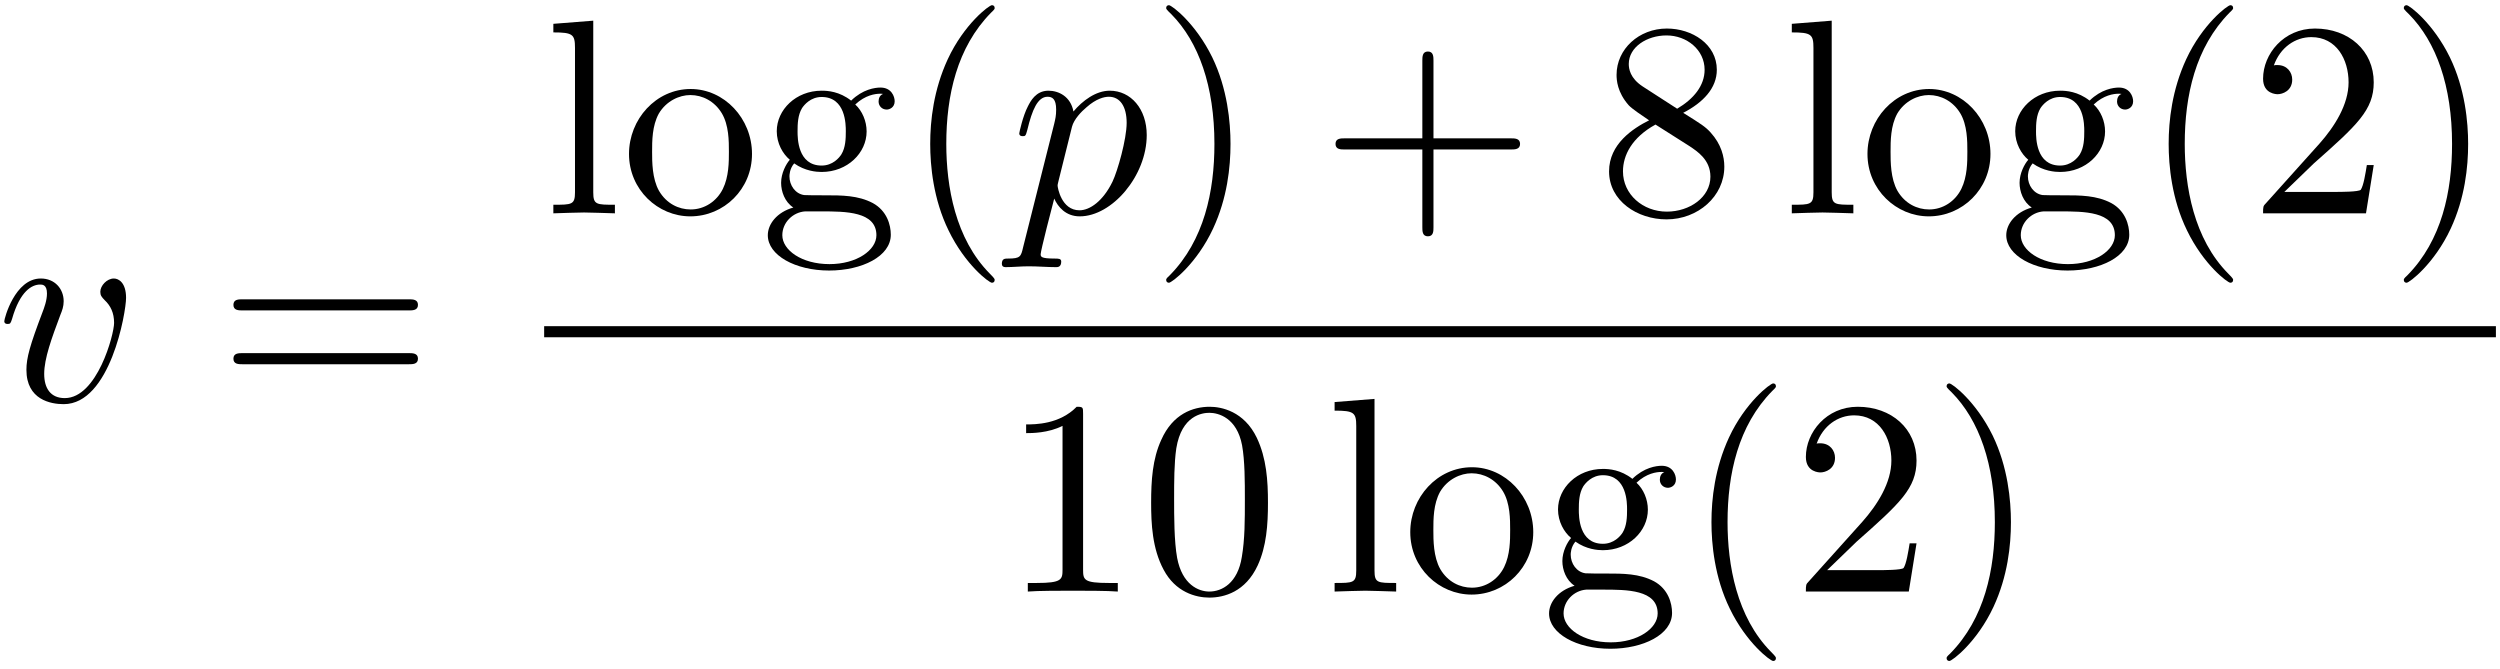
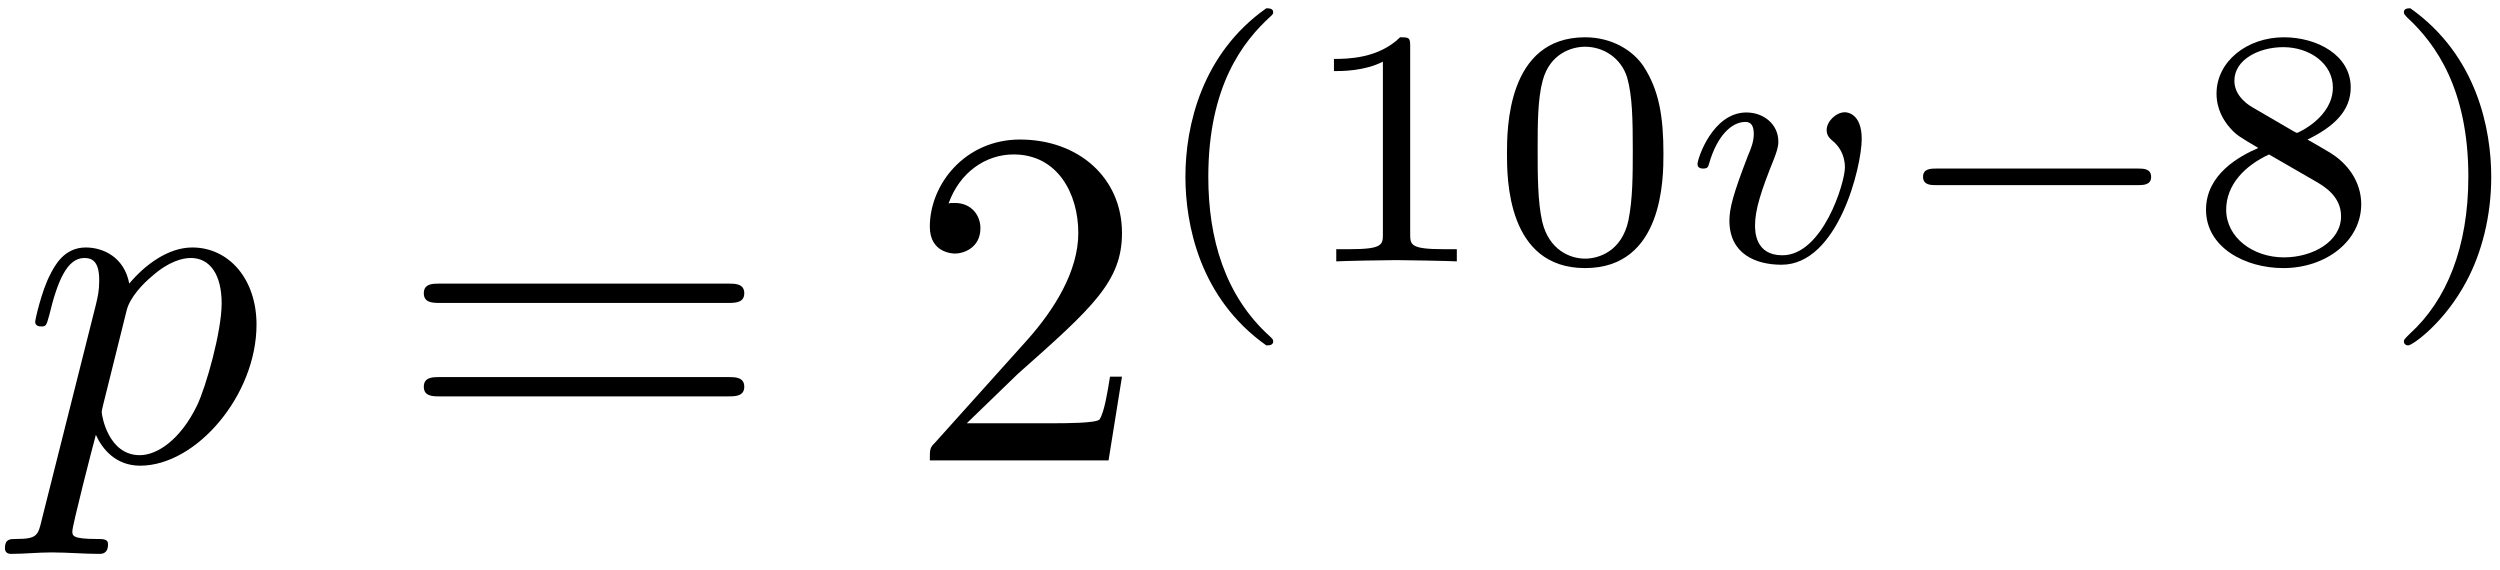
- <svg xmlns="http://www.w3.org/2000/svg" xmlns:xlink="http://www.w3.org/1999/xlink" width="323pt" height="86.36pt" viewBox="0 0 323 86.36" version="1.1">
+ <svg xmlns="http://www.w3.org/2000/svg" xmlns:xlink="http://www.w3.org/1999/xlink" width="186pt" height="42.36pt" viewBox="0 0 186 42.36" version="1.1">
  <defs>
    <g>
      <symbol overflow="visible" id="glyph0-0">
        <path style="stroke:none;" d="" />
      </symbol>
      <symbol overflow="visible" id="glyph0-1">
-         <path style="stroke:none;" d="M 16.781 -13.344 C 16.781 -15.281 15.844 -15.844 15.203 -15.844 C 14.312 -15.844 13.453 -14.922 13.453 -14.125 C 13.453 -13.656 13.625 -13.453 14.016 -13.047 C 14.781 -12.328 15.234 -11.406 15.234 -10.109 C 15.234 -8.609 13.047 -0.391 8.859 -0.391 C 7.031 -0.391 6.203 -1.656 6.203 -3.516 C 6.203 -5.516 7.172 -8.141 8.281 -11.109 C 8.531 -11.719 8.719 -12.234 8.719 -12.906 C 8.719 -14.516 7.562 -15.844 5.766 -15.844 C 2.406 -15.844 1.047 -10.656 1.047 -10.328 C 1.047 -9.969 1.406 -9.969 1.469 -9.969 C 1.828 -9.969 1.859 -10.047 2.047 -10.609 C 3.078 -14.234 4.625 -15.062 5.672 -15.062 C 5.953 -15.062 6.562 -15.062 6.562 -13.906 C 6.562 -13.016 6.203 -12.047 5.953 -11.406 C 4.375 -7.25 3.906 -5.594 3.906 -4.047 C 3.906 -0.172 7.062 0.391 8.719 0.391 C 14.734 0.391 16.781 -11.469 16.781 -13.344 Z M 16.781 -13.344 " />
-       </symbol>
-       <symbol overflow="visible" id="glyph0-2">
        <path style="stroke:none;" d="M 1.609 4.375 C 1.328 5.594 1.25 5.844 -0.328 5.844 C -0.75 5.844 -1.141 5.844 -1.141 6.531 C -1.141 6.812 -0.969 6.953 -0.688 6.953 C 0.281 6.953 1.328 6.844 2.328 6.844 C 3.516 6.844 4.734 6.953 5.875 6.953 C 6.062 6.953 6.531 6.953 6.531 6.234 C 6.531 5.844 6.172 5.844 5.672 5.844 C 3.875 5.844 3.875 5.594 3.875 5.266 C 3.875 4.844 5.375 -1 5.625 -1.906 C 6.094 -0.859 7.094 0.391 8.922 0.391 C 13.094 0.391 17.578 -4.844 17.578 -10.109 C 17.578 -13.484 15.531 -15.844 12.797 -15.844 C 11.016 -15.844 9.281 -14.562 8.109 -13.156 C 7.75 -15.094 6.203 -15.844 4.875 -15.844 C 3.234 -15.844 2.547 -14.453 2.219 -13.812 C 1.578 -12.594 1.109 -10.438 1.109 -10.328 C 1.109 -9.969 1.469 -9.969 1.547 -9.969 C 1.906 -9.969 1.938 -10 2.156 -10.797 C 2.766 -13.344 3.484 -15.062 4.766 -15.062 C 5.375 -15.062 5.875 -14.781 5.875 -13.406 C 5.875 -12.594 5.766 -12.188 5.625 -11.578 Z M 7.922 -11.188 C 8.172 -12.156 9.141 -13.156 9.797 -13.703 C 11.047 -14.812 12.078 -15.062 12.688 -15.062 C 14.125 -15.062 14.984 -13.812 14.984 -11.688 C 14.984 -9.578 13.812 -5.453 13.156 -4.094 C 11.938 -1.578 10.219 -0.391 8.891 -0.391 C 6.531 -0.391 6.062 -3.375 6.062 -3.578 C 6.062 -3.656 6.062 -3.734 6.172 -4.156 Z M 7.922 -11.188 " />
      </symbol>
      <symbol overflow="visible" id="glyph1-0">
        <path style="stroke:none;" d="" />
      </symbol>
      <symbol overflow="visible" id="glyph1-1">
        <path style="stroke:none;" d="M 24.641 -11.719 C 25.172 -11.719 25.859 -11.719 25.859 -12.438 C 25.859 -13.156 25.172 -13.156 24.672 -13.156 L 3.188 -13.156 C 2.688 -13.156 2.016 -13.156 2.016 -12.438 C 2.016 -11.719 2.688 -11.719 3.234 -11.719 Z M 24.672 -4.766 C 25.172 -4.766 25.859 -4.766 25.859 -5.484 C 25.859 -6.203 25.172 -6.203 24.641 -6.203 L 3.234 -6.203 C 2.688 -6.203 2.016 -6.203 2.016 -5.484 C 2.016 -4.766 2.688 -4.766 3.188 -4.766 Z M 24.672 -4.766 " />
      </symbol>
      <symbol overflow="visible" id="glyph1-2">
-         <path style="stroke:none;" d="M 6.344 -24.891 L 1.188 -24.484 L 1.188 -23.375 C 3.688 -23.375 3.984 -23.125 3.984 -21.375 L 3.984 -2.719 C 3.984 -1.109 3.578 -1.109 1.188 -1.109 L 1.188 0 C 2.359 -0.031 4.266 -0.109 5.156 -0.109 C 6.062 -0.109 7.812 -0.031 9.141 0 L 9.141 -1.109 C 6.734 -1.109 6.344 -1.109 6.344 -2.719 Z M 6.344 -24.891 " />
-       </symbol>
-       <symbol overflow="visible" id="glyph1-3">
-         <path style="stroke:none;" d="M 16.891 -7.672 C 16.891 -12.266 13.297 -16.062 8.969 -16.062 C 4.484 -16.062 1 -12.156 1 -7.672 C 1 -3.047 4.734 0.391 8.922 0.391 C 13.266 0.391 16.891 -3.125 16.891 -7.672 Z M 8.969 -0.5 C 7.422 -0.5 5.844 -1.25 4.875 -2.906 C 3.984 -4.484 3.984 -6.672 3.984 -7.953 C 3.984 -9.359 3.984 -11.297 4.844 -12.875 C 5.812 -14.516 7.5 -15.281 8.922 -15.281 C 10.5 -15.281 12.047 -14.484 12.984 -12.938 C 13.906 -11.406 13.906 -9.328 13.906 -7.953 C 13.906 -6.672 13.906 -4.734 13.125 -3.156 C 12.328 -1.547 10.75 -0.5 8.969 -0.5 Z M 8.969 -0.5 " />
-       </symbol>
-       <symbol overflow="visible" id="glyph1-4">
-         <path style="stroke:none;" d="M 7.953 -6.172 C 4.844 -6.172 4.844 -9.75 4.844 -10.578 C 4.844 -11.547 4.875 -12.688 5.422 -13.594 C 5.703 -14.016 6.531 -15.031 7.953 -15.031 C 11.078 -15.031 11.078 -11.438 11.078 -10.609 C 11.078 -9.641 11.047 -8.5 10.5 -7.609 C 10.219 -7.172 9.391 -6.172 7.953 -6.172 Z M 3.797 -4.766 C 3.797 -4.906 3.797 -5.734 4.406 -6.453 C 5.812 -5.453 7.281 -5.344 7.953 -5.344 C 11.297 -5.344 13.766 -7.812 13.766 -10.578 C 13.766 -11.906 13.203 -13.234 12.297 -14.062 C 13.594 -15.281 14.875 -15.453 15.531 -15.453 C 15.594 -15.453 15.781 -15.453 15.891 -15.422 C 15.484 -15.281 15.312 -14.875 15.312 -14.453 C 15.312 -13.844 15.781 -13.406 16.359 -13.406 C 16.703 -13.406 17.391 -13.656 17.391 -14.484 C 17.391 -15.094 16.969 -16.25 15.562 -16.25 C 14.844 -16.25 13.266 -16.031 11.766 -14.562 C 10.25 -15.75 8.75 -15.844 7.953 -15.844 C 4.625 -15.844 2.156 -13.375 2.156 -10.609 C 2.156 -9.031 2.938 -7.672 3.844 -6.922 C 3.375 -6.391 2.719 -5.203 2.719 -3.938 C 2.719 -2.828 3.188 -1.469 4.297 -0.75 C 2.156 -0.141 1 1.406 1 2.828 C 1 5.422 4.547 7.391 8.922 7.391 C 13.156 7.391 16.891 5.562 16.891 2.766 C 16.891 1.5 16.391 -0.328 14.562 -1.328 C 12.656 -2.328 10.578 -2.328 8.391 -2.328 C 7.5 -2.328 5.953 -2.328 5.703 -2.359 C 4.547 -2.516 3.797 -3.625 3.797 -4.766 Z M 8.969 6.562 C 5.344 6.562 2.875 4.734 2.875 2.828 C 2.875 1.188 4.234 -0.141 5.812 -0.25 L 7.922 -0.25 C 11.016 -0.25 15.031 -0.25 15.031 2.828 C 15.031 4.766 12.484 6.562 8.969 6.562 Z M 8.969 6.562 " />
-       </symbol>
-       <symbol overflow="visible" id="glyph1-5">
-         <path style="stroke:none;" d="M 11.875 8.609 C 11.875 8.5 11.875 8.422 11.266 7.812 C 6.781 3.297 5.625 -3.484 5.625 -8.969 C 5.625 -15.203 7 -21.438 11.406 -25.922 C 11.875 -26.359 11.875 -26.422 11.875 -26.531 C 11.875 -26.781 11.719 -26.891 11.516 -26.891 C 11.156 -26.891 7.922 -24.453 5.812 -19.906 C 3.984 -15.953 3.547 -11.984 3.547 -8.969 C 3.547 -6.172 3.938 -1.828 5.922 2.219 C 8.062 6.641 11.156 8.969 11.516 8.969 C 11.719 8.969 11.875 8.859 11.875 8.609 Z M 11.875 8.609 " />
-       </symbol>
-       <symbol overflow="visible" id="glyph1-6">
-         <path style="stroke:none;" d="M 10.359 -8.969 C 10.359 -11.766 9.969 -16.094 8 -20.156 C 5.844 -24.562 2.766 -26.891 2.406 -26.891 C 2.188 -26.891 2.047 -26.75 2.047 -26.531 C 2.047 -26.422 2.047 -26.359 2.719 -25.719 C 6.234 -22.156 8.281 -16.453 8.281 -8.969 C 8.281 -2.828 6.953 3.484 2.516 8 C 2.047 8.422 2.047 8.5 2.047 8.609 C 2.047 8.828 2.188 8.969 2.406 8.969 C 2.766 8.969 5.984 6.531 8.109 1.969 C 9.938 -1.969 10.359 -5.953 10.359 -8.969 Z M 10.359 -8.969 " />
-       </symbol>
-       <symbol overflow="visible" id="glyph1-7">
-         <path style="stroke:none;" d="M 14.672 -8.25 L 24.672 -8.25 C 25.172 -8.25 25.859 -8.25 25.859 -8.969 C 25.859 -9.688 25.172 -9.688 24.672 -9.688 L 14.672 -9.688 L 14.672 -19.719 C 14.672 -20.219 14.672 -20.906 13.953 -20.906 C 13.234 -20.906 13.234 -20.219 13.234 -19.719 L 13.234 -9.688 L 3.188 -9.688 C 2.688 -9.688 2.016 -9.688 2.016 -8.969 C 2.016 -8.25 2.688 -8.25 3.188 -8.25 L 13.234 -8.25 L 13.234 1.797 C 13.234 2.297 13.234 2.969 13.953 2.969 C 14.672 2.969 14.672 2.297 14.672 1.797 Z M 14.672 -8.25 " />
-       </symbol>
-       <symbol overflow="visible" id="glyph1-8">
-         <path style="stroke:none;" d="M 5.844 -16.391 C 4.203 -17.469 4.047 -18.688 4.047 -19.297 C 4.047 -21.484 6.391 -22.984 8.922 -22.984 C 11.547 -22.984 13.844 -21.125 13.844 -18.547 C 13.844 -16.5 12.438 -14.781 10.297 -13.516 Z M 11.078 -12.984 C 13.656 -14.312 15.422 -16.172 15.422 -18.547 C 15.422 -21.844 12.234 -23.875 8.969 -23.875 C 5.375 -23.875 2.469 -21.234 2.469 -17.891 C 2.469 -17.25 2.547 -15.641 4.047 -13.953 C 4.453 -13.516 5.766 -12.625 6.672 -12.016 C 4.594 -10.969 1.5 -8.969 1.5 -5.422 C 1.5 -1.609 5.156 0.781 8.922 0.781 C 12.984 0.781 16.391 -2.188 16.391 -6.031 C 16.391 -7.312 16 -8.922 14.625 -10.438 C 13.953 -11.188 13.375 -11.547 11.078 -12.984 Z M 7.5 -11.469 L 11.906 -8.672 C 12.906 -8 14.594 -6.922 14.594 -4.734 C 14.594 -2.078 11.906 -0.219 8.969 -0.219 C 5.875 -0.219 3.297 -2.438 3.297 -5.422 C 3.297 -7.5 4.453 -9.797 7.5 -11.469 Z M 7.5 -11.469 " />
-       </symbol>
-       <symbol overflow="visible" id="glyph1-9">
        <path style="stroke:none;" d="M 4.547 -2.766 L 8.359 -6.453 C 13.953 -11.406 16.094 -13.344 16.094 -16.922 C 16.094 -21.016 12.875 -23.875 8.5 -23.875 C 4.453 -23.875 1.797 -20.578 1.797 -17.391 C 1.797 -15.391 3.578 -15.391 3.688 -15.391 C 4.297 -15.391 5.562 -15.812 5.562 -17.281 C 5.562 -18.219 4.906 -19.156 3.656 -19.156 C 3.375 -19.156 3.297 -19.156 3.188 -19.109 C 4.016 -21.438 5.953 -22.766 8.031 -22.766 C 11.297 -22.766 12.844 -19.859 12.844 -16.922 C 12.844 -14.062 11.047 -11.219 9.078 -9 L 2.188 -1.328 C 1.797 -0.938 1.797 -0.859 1.797 0 L 15.094 0 L 16.094 -6.234 L 15.203 -6.234 C 15.031 -5.156 14.781 -3.578 14.422 -3.047 C 14.172 -2.766 11.797 -2.766 11.016 -2.766 Z M 4.547 -2.766 " />
      </symbol>
-       <symbol overflow="visible" id="glyph1-10">
-         <path style="stroke:none;" d="M 10.547 -22.953 C 10.547 -23.812 10.547 -23.875 9.719 -23.875 C 7.5 -21.594 4.344 -21.594 3.188 -21.594 L 3.188 -20.469 C 3.906 -20.469 6.031 -20.469 7.891 -21.406 L 7.891 -2.828 C 7.891 -1.547 7.781 -1.109 4.547 -1.109 L 3.406 -1.109 L 3.406 0 C 4.656 -0.109 7.781 -0.109 9.219 -0.109 C 10.656 -0.109 13.766 -0.109 15.031 0 L 15.031 -1.109 L 13.875 -1.109 C 10.656 -1.109 10.547 -1.5 10.547 -2.828 Z M 10.547 -22.953 " />
+       <symbol overflow="visible" id="glyph2-0">
+         <path style="stroke:none;" d="" />
      </symbol>
-       <symbol overflow="visible" id="glyph1-11">
-         <path style="stroke:none;" d="M 16.5 -11.469 C 16.5 -14.344 16.312 -17.219 15.062 -19.859 C 13.406 -23.312 10.469 -23.875 8.969 -23.875 C 6.812 -23.875 4.203 -22.953 2.719 -19.609 C 1.578 -17.141 1.406 -14.344 1.406 -11.469 C 1.406 -8.781 1.547 -5.562 3.016 -2.828 C 4.547 0.078 7.172 0.781 8.922 0.781 C 10.859 0.781 13.594 0.031 15.172 -3.375 C 16.312 -5.844 16.5 -8.641 16.5 -11.469 Z M 8.922 0 C 7.531 0 5.422 -0.891 4.766 -4.344 C 4.375 -6.484 4.375 -9.797 4.375 -11.906 C 4.375 -14.203 4.375 -16.562 4.656 -18.5 C 5.344 -22.766 8.031 -23.094 8.922 -23.094 C 10.109 -23.094 12.484 -22.453 13.156 -18.891 C 13.516 -16.891 13.516 -14.172 13.516 -11.906 C 13.516 -9.219 13.516 -6.781 13.125 -4.484 C 12.594 -1.078 10.547 0 8.922 0 Z M 8.922 0 " />
+       <symbol overflow="visible" id="glyph2-1">
+         <path style="stroke:none;" d="M 8.906 -18.828 C 4.141 -15.469 2.891 -10.141 2.891 -6.297 C 2.891 -2.766 3.938 2.734 8.906 6.25 C 9.109 6.25 9.422 6.25 9.422 5.953 C 9.422 5.797 9.344 5.75 9.172 5.578 C 5.828 2.562 4.594 -1.703 4.594 -6.281 C 4.594 -13.062 7.188 -16.375 9.234 -18.234 C 9.344 -18.328 9.422 -18.406 9.422 -18.531 C 9.422 -18.828 9.109 -18.828 8.906 -18.828 Z M 8.906 -18.828 " />
+       </symbol>
+       <symbol overflow="visible" id="glyph2-2">
+         <path style="stroke:none;" d="M 8.406 -15.969 C 8.406 -16.641 8.359 -16.672 7.656 -16.672 C 6.047 -15.094 3.766 -15.062 2.734 -15.062 L 2.734 -14.156 C 3.344 -14.156 5 -14.156 6.375 -14.859 L 6.375 -2.062 C 6.375 -1.234 6.375 -0.906 3.859 -0.906 L 2.906 -0.906 L 2.906 0 C 3.359 -0.031 6.453 -0.094 7.375 -0.094 C 8.156 -0.094 11.328 -0.031 11.875 0 L 11.875 -0.906 L 10.922 -0.906 C 8.406 -0.906 8.406 -1.234 8.406 -2.062 Z M 8.406 -15.969 " />
+       </symbol>
+       <symbol overflow="visible" id="glyph2-3">
+         <path style="stroke:none;" d="M 12.953 -8.016 C 12.953 -10.766 12.625 -12.75 11.469 -14.516 C 10.703 -15.672 9.141 -16.672 7.125 -16.672 C 1.312 -16.672 1.312 -9.812 1.312 -8.016 C 1.312 -6.203 1.312 0.5 7.125 0.5 C 12.953 0.5 12.953 -6.203 12.953 -8.016 Z M 7.125 -0.203 C 5.969 -0.203 4.438 -0.875 3.938 -2.938 C 3.594 -4.422 3.594 -6.484 3.594 -8.344 C 3.594 -10.172 3.594 -12.078 3.969 -13.453 C 4.5 -15.438 6.094 -15.969 7.125 -15.969 C 8.484 -15.969 9.797 -15.141 10.25 -13.688 C 10.641 -12.328 10.672 -10.516 10.672 -8.344 C 10.672 -6.484 10.672 -4.625 10.344 -3.031 C 9.844 -0.75 8.141 -0.203 7.125 -0.203 Z M 7.125 -0.203 " />
+       </symbol>
+       <symbol overflow="visible" id="glyph2-4">
+         <path style="stroke:none;" d="M 8.906 -9.062 C 10.875 -10.016 12.125 -11.203 12.125 -12.938 C 12.125 -15.359 9.594 -16.672 7.156 -16.672 C 4.391 -16.672 2.141 -14.859 2.141 -12.484 C 2.141 -11.297 2.688 -10.453 3.141 -9.938 C 3.594 -9.422 3.766 -9.312 5.25 -8.438 C 3.844 -7.828 1.359 -6.484 1.359 -3.844 C 1.359 -1.047 4.25 0.5 7.109 0.5 C 10.297 0.5 12.906 -1.531 12.906 -4.25 C 12.906 -5.906 11.922 -7.312 10.469 -8.156 C 10.141 -8.359 9.266 -8.859 8.906 -9.062 Z M 4.828 -11.453 C 4.172 -11.828 3.469 -12.5 3.469 -13.438 C 3.469 -15.016 5.297 -15.938 7.109 -15.938 C 9.062 -15.938 10.797 -14.719 10.797 -12.938 C 10.797 -10.703 8.188 -9.562 8.141 -9.562 C 8.078 -9.562 8.031 -9.594 7.859 -9.688 Z M 6.047 -7.953 L 9.484 -5.969 C 10.141 -5.594 11.406 -4.844 11.406 -3.359 C 11.406 -1.484 9.312 -0.297 7.156 -0.297 C 4.844 -0.297 2.859 -1.781 2.859 -3.844 C 2.859 -5.703 4.25 -7.125 6.047 -7.953 Z M 6.047 -7.953 " />
+       </symbol>
+       <symbol overflow="visible" id="glyph2-5">
+         <path style="stroke:none;" d="M 2.266 -18.828 C 2.078 -18.828 1.781 -18.828 1.781 -18.531 C 1.781 -18.406 1.859 -18.328 2.016 -18.156 C 4.172 -16.172 6.578 -12.781 6.578 -6.297 C 6.578 -1.047 4.953 2.906 2.234 5.375 C 1.812 5.797 1.781 5.828 1.781 5.953 C 1.781 6.078 1.859 6.25 2.109 6.25 C 2.406 6.25 4.797 4.594 6.453 1.453 C 7.562 -0.625 8.281 -3.344 8.281 -6.281 C 8.281 -9.812 7.234 -15.312 2.266 -18.828 Z M 2.266 -18.828 " />
+       </symbol>
+       <symbol overflow="visible" id="glyph3-0">
+         <path style="stroke:none;" d="" />
+       </symbol>
+       <symbol overflow="visible" id="glyph3-1">
+         <path style="stroke:none;" d="M 13.406 -9.109 C 13.406 -11.078 12.234 -11.094 12.156 -11.094 C 11.5 -11.094 10.797 -10.422 10.797 -9.766 C 10.797 -9.344 11.047 -9.141 11.219 -8.984 C 11.656 -8.641 12.156 -7.984 12.156 -6.984 C 12.156 -5.844 10.5 -0.453 7.5 -0.453 C 5.469 -0.453 5.469 -2.266 5.469 -2.688 C 5.469 -3.844 5.922 -5.25 6.859 -7.578 C 7.062 -8.109 7.203 -8.484 7.203 -8.906 C 7.203 -10.219 6.094 -11.078 4.828 -11.078 C 2.312 -11.078 1.188 -7.641 1.188 -7.234 C 1.188 -6.906 1.531 -6.906 1.609 -6.906 C 1.953 -6.906 1.984 -7.031 2.062 -7.312 C 2.656 -9.359 3.734 -10.375 4.75 -10.375 C 5.172 -10.375 5.375 -10.094 5.375 -9.484 C 5.375 -8.906 5.172 -8.391 4.922 -7.812 C 3.844 -5.016 3.562 -3.938 3.562 -3.031 C 3.562 -0.547 5.531 0.25 7.438 0.25 C 11.656 0.25 13.406 -7.062 13.406 -9.109 Z M 13.406 -9.109 " />
+       </symbol>
+       <symbol overflow="visible" id="glyph4-0">
+         <path style="stroke:none;" d="" />
+       </symbol>
+       <symbol overflow="visible" id="glyph4-1">
+         <path style="stroke:none;" d="M 18.688 -5.672 C 19.078 -5.672 19.688 -5.672 19.688 -6.281 C 19.688 -6.906 19.109 -6.906 18.688 -6.906 L 3.719 -6.906 C 3.312 -6.906 2.719 -6.906 2.719 -6.297 C 2.719 -5.672 3.297 -5.672 3.719 -5.672 Z M 18.688 -5.672 " />
      </symbol>
    </g>
    <clipPath id="clip1">
-       <path d="M 120 0.18 L 129 0.18 L 129 37 L 120 37 Z M 120 0.18 " />
+       <path d="M 88 0.18 L 124 0.18 L 124 26 L 88 26 Z M 88 0.18 " />
    </clipPath>
    <clipPath id="clip2">
-       <path d="M 150 0.18 L 159 0.18 L 159 37 L 150 37 Z M 150 0.18 " />
-     </clipPath>
-     <clipPath id="clip3">
-       <path d="M 280 0.18 L 289 0.18 L 289 37 L 280 37 Z M 280 0.18 " />
-     </clipPath>
-     <clipPath id="clip4">
-       <path d="M 292 0.18 L 319 0.18 L 319 37 L 292 37 Z M 292 0.18 " />
+       <path d="M 164 0.18 L 186 0.18 L 186 26 L 164 26 Z M 164 0.18 " />
    </clipPath>
  </defs>
  <g id="surface1">
    <g style="fill:rgb(0%,0%,0%);fill-opacity:1;">
-       <use xlink:href="#glyph0-1" x="-0.493" y="51.826" />
+       <use xlink:href="#glyph0-1" x="1.507" y="34.256" />
    </g>
    <g style="fill:rgb(0%,0%,0%);fill-opacity:1;">
-       <use xlink:href="#glyph1-1" x="28.142" y="51.826" />
-     </g>
-     <g style="fill:rgb(0%,0%,0%);fill-opacity:1;">
-       <use xlink:href="#glyph1-2" x="70.305" y="27.562" />
-     </g>
-     <g style="fill:rgb(0%,0%,0%);fill-opacity:1;">
-       <use xlink:href="#glyph1-3" x="80.268" y="27.562" />
-       <use xlink:href="#glyph1-4" x="98.201" y="27.562" />
+       <use xlink:href="#glyph1-1" x="29.515" y="34.256" />
+       <use xlink:href="#glyph1-2" x="67.382" y="34.256" />
    </g>
    <g clip-path="url(#clip1)" clip-rule="nonzero">
      <g style="fill:rgb(0%,0%,0%);fill-opacity:1;">
-         <use xlink:href="#glyph1-5" x="116.636" y="27.562" />
+         <use xlink:href="#glyph2-1" x="85.304" y="19.446" />
+         <use xlink:href="#glyph2-2" x="96.512" y="19.446" />
+         <use xlink:href="#glyph2-3" x="110.807" y="19.446" />
      </g>
    </g>
    <g style="fill:rgb(0%,0%,0%);fill-opacity:1;">
-       <use xlink:href="#glyph0-2" x="130.58" y="27.562" />
+       <use xlink:href="#glyph3-1" x="125.106" y="19.446" />
+     </g>
+     <g style="fill:rgb(0%,0%,0%);fill-opacity:1;">
+       <use xlink:href="#glyph4-1" x="140.356" y="19.446" />
    </g>
    <g clip-path="url(#clip2)" clip-rule="nonzero">
      <g style="fill:rgb(0%,0%,0%);fill-opacity:1;">
-         <use xlink:href="#glyph1-6" x="148.623" y="27.562" />
+         <use xlink:href="#glyph2-4" x="162.769" y="19.446" />
+         <use xlink:href="#glyph2-5" x="177.067" y="19.446" />
      </g>
-     </g>
-     <g style="fill:rgb(0%,0%,0%);fill-opacity:1;">
-       <use xlink:href="#glyph1-7" x="170.533" y="27.562" />
-     </g>
-     <g style="fill:rgb(0%,0%,0%);fill-opacity:1;">
-       <use xlink:href="#glyph1-8" x="206.391" y="27.562" />
-     </g>
-     <g style="fill:rgb(0%,0%,0%);fill-opacity:1;">
-       <use xlink:href="#glyph1-2" x="230.313" y="27.562" />
-     </g>
-     <g style="fill:rgb(0%,0%,0%);fill-opacity:1;">
-       <use xlink:href="#glyph1-3" x="240.277" y="27.562" />
-       <use xlink:href="#glyph1-4" x="258.209" y="27.562" />
-     </g>
-     <g clip-path="url(#clip3)" clip-rule="nonzero">
-       <g style="fill:rgb(0%,0%,0%);fill-opacity:1;">
-         <use xlink:href="#glyph1-5" x="276.644" y="27.562" />
-       </g>
-     </g>
-     <g clip-path="url(#clip4)" clip-rule="nonzero">
-       <g style="fill:rgb(0%,0%,0%);fill-opacity:1;">
-         <use xlink:href="#glyph1-9" x="290.592" y="27.562" />
-         <use xlink:href="#glyph1-6" x="308.525" y="27.562" />
-       </g>
-     </g>
-     <path style="fill:none;stroke-width:0.398;stroke-linecap:butt;stroke-linejoin:miter;stroke:rgb(0%,0%,0%);stroke-opacity:1;stroke-miterlimit:10;" d="M -0 -0 L 70.046 -0 " transform="matrix(3.6,0,0,-3.6,70.3048,42.8586)" />
-     <g style="fill:rgb(0%,0%,0%);fill-opacity:1;">
-       <use xlink:href="#glyph1-10" x="129.388" y="76.429" />
-       <use xlink:href="#glyph1-11" x="147.321" y="76.429" />
-     </g>
-     <g style="fill:rgb(0%,0%,0%);fill-opacity:1;">
-       <use xlink:href="#glyph1-2" x="171.243" y="76.429" />
-     </g>
-     <g style="fill:rgb(0%,0%,0%);fill-opacity:1;">
-       <use xlink:href="#glyph1-3" x="181.206" y="76.429" />
-       <use xlink:href="#glyph1-4" x="199.139" y="76.429" />
-     </g>
-     <g style="fill:rgb(0%,0%,0%);fill-opacity:1;">
-       <use xlink:href="#glyph1-5" x="217.574" y="76.429" />
-     </g>
-     <g style="fill:rgb(0%,0%,0%);fill-opacity:1;">
-       <use xlink:href="#glyph1-9" x="231.522" y="76.429" />
-       <use xlink:href="#glyph1-6" x="249.454" y="76.429" />
    </g>
  </g>
</svg>
